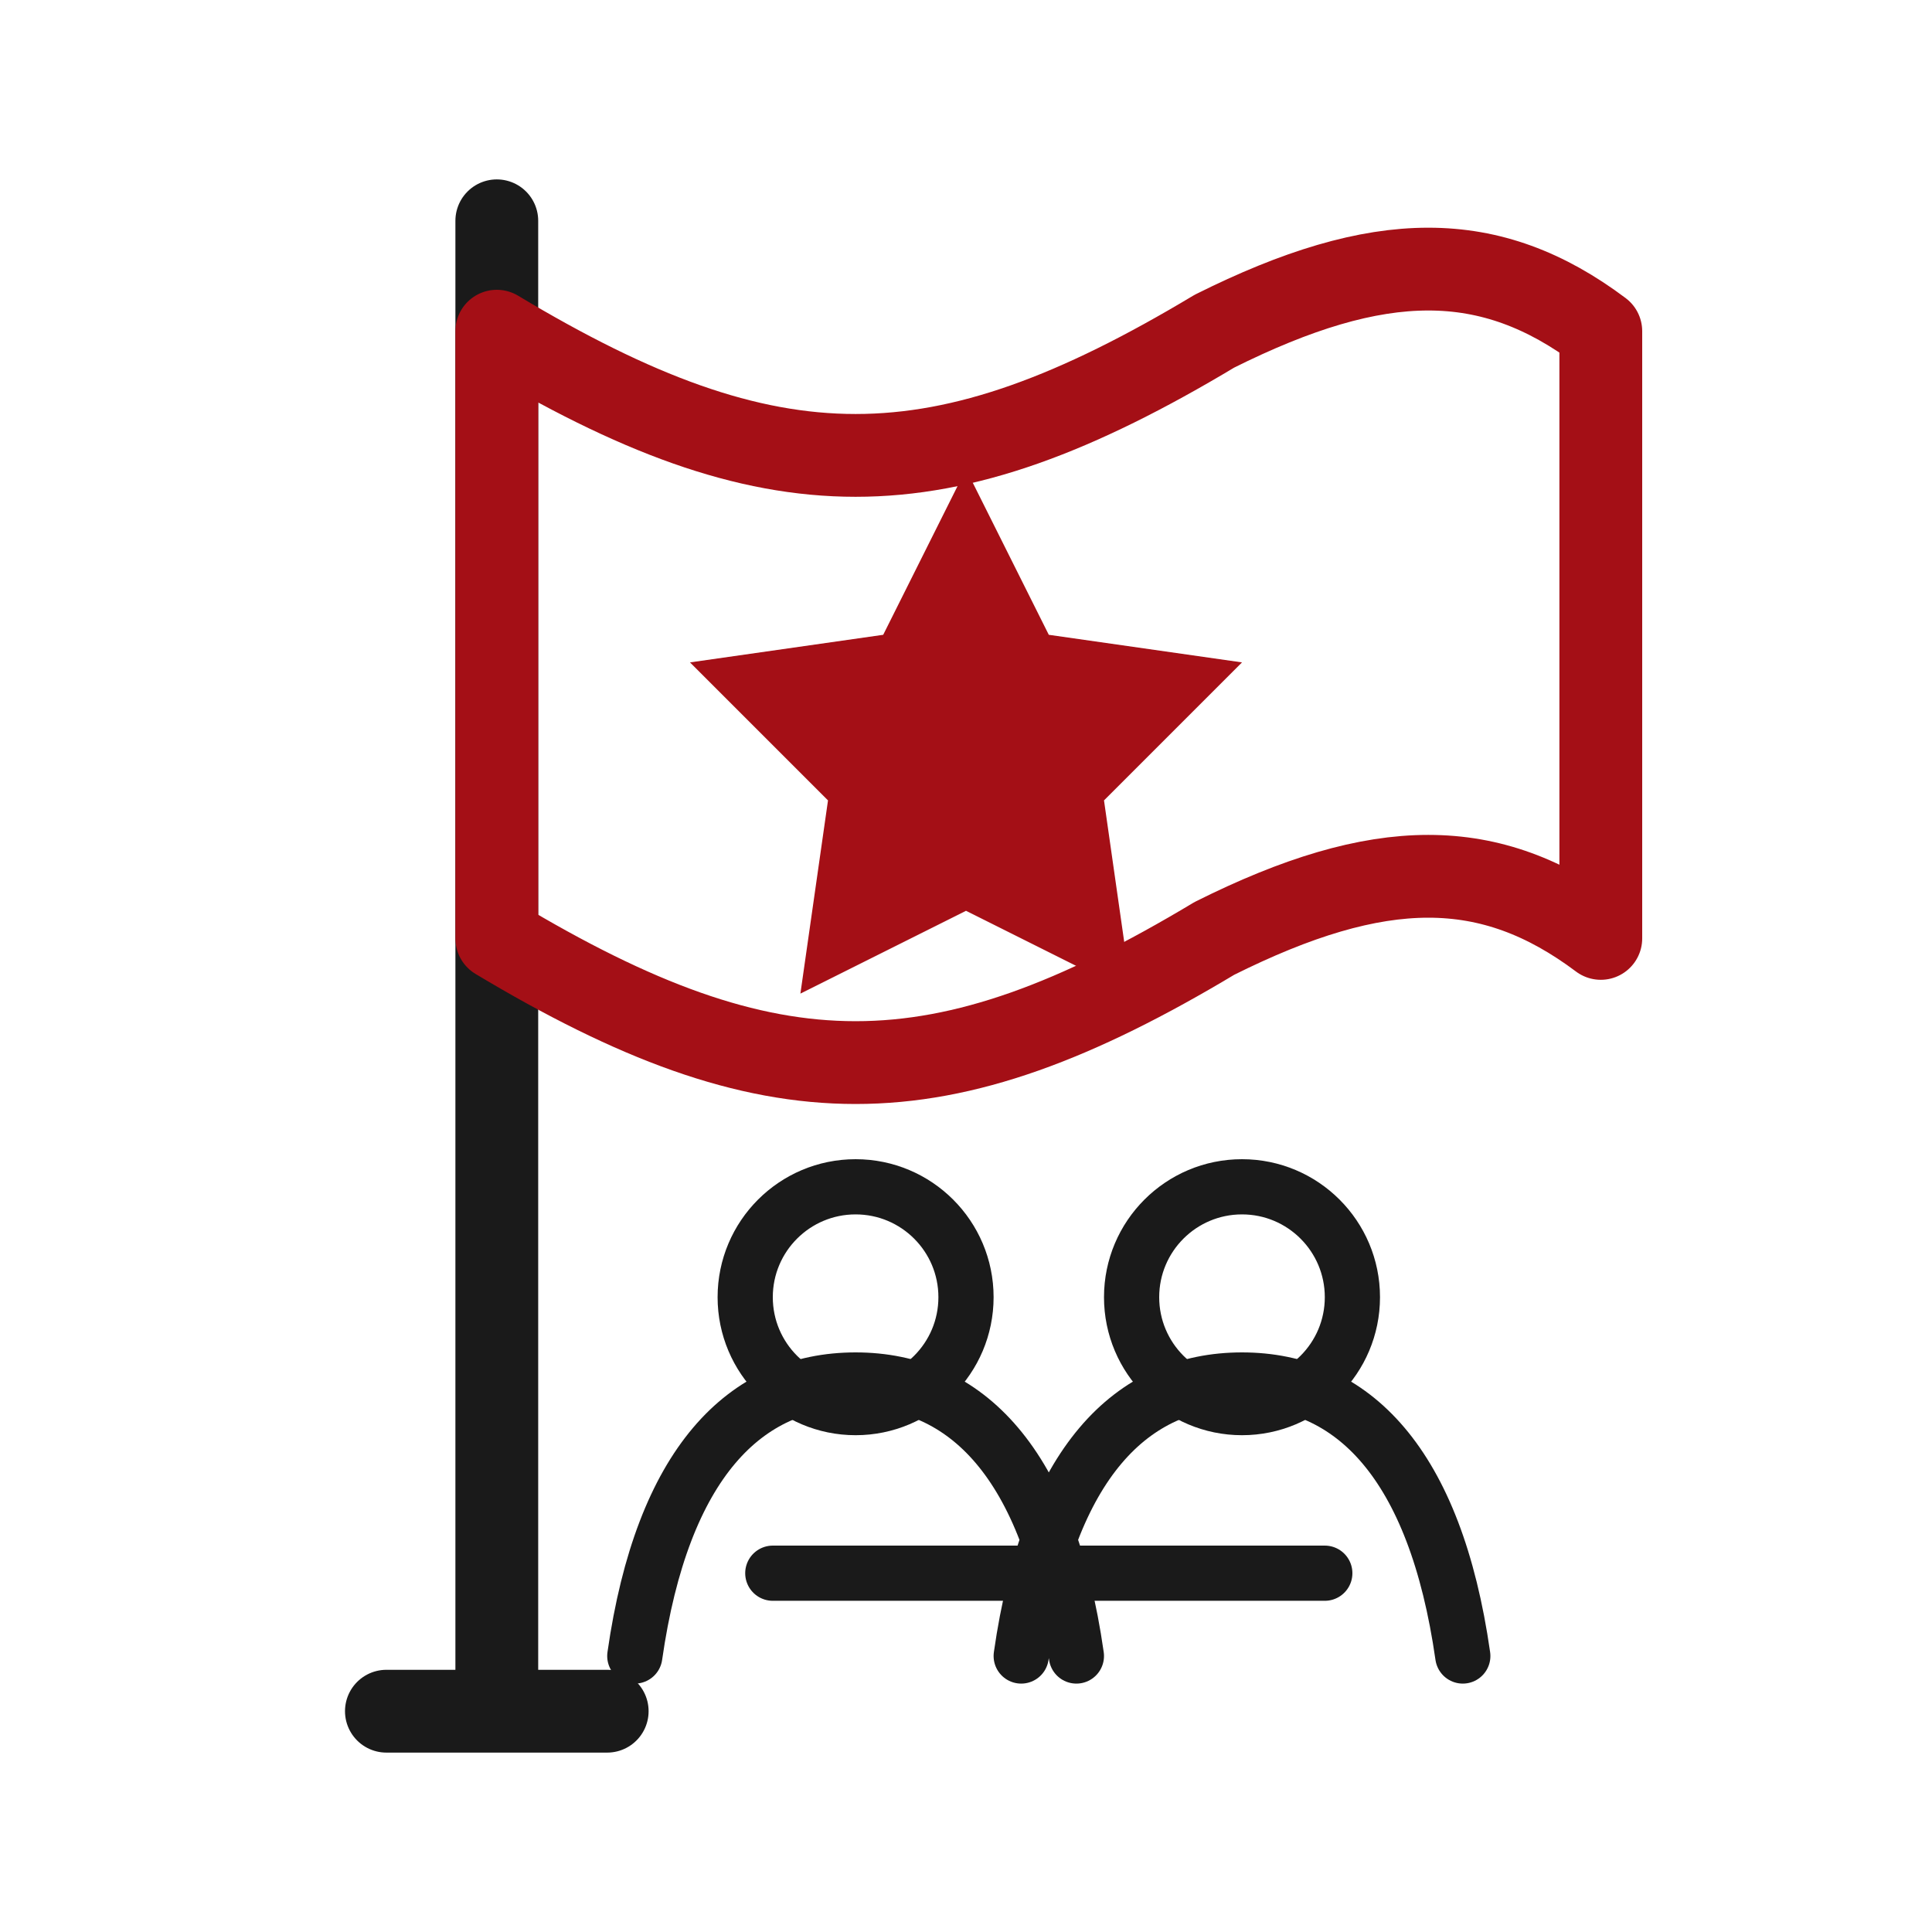
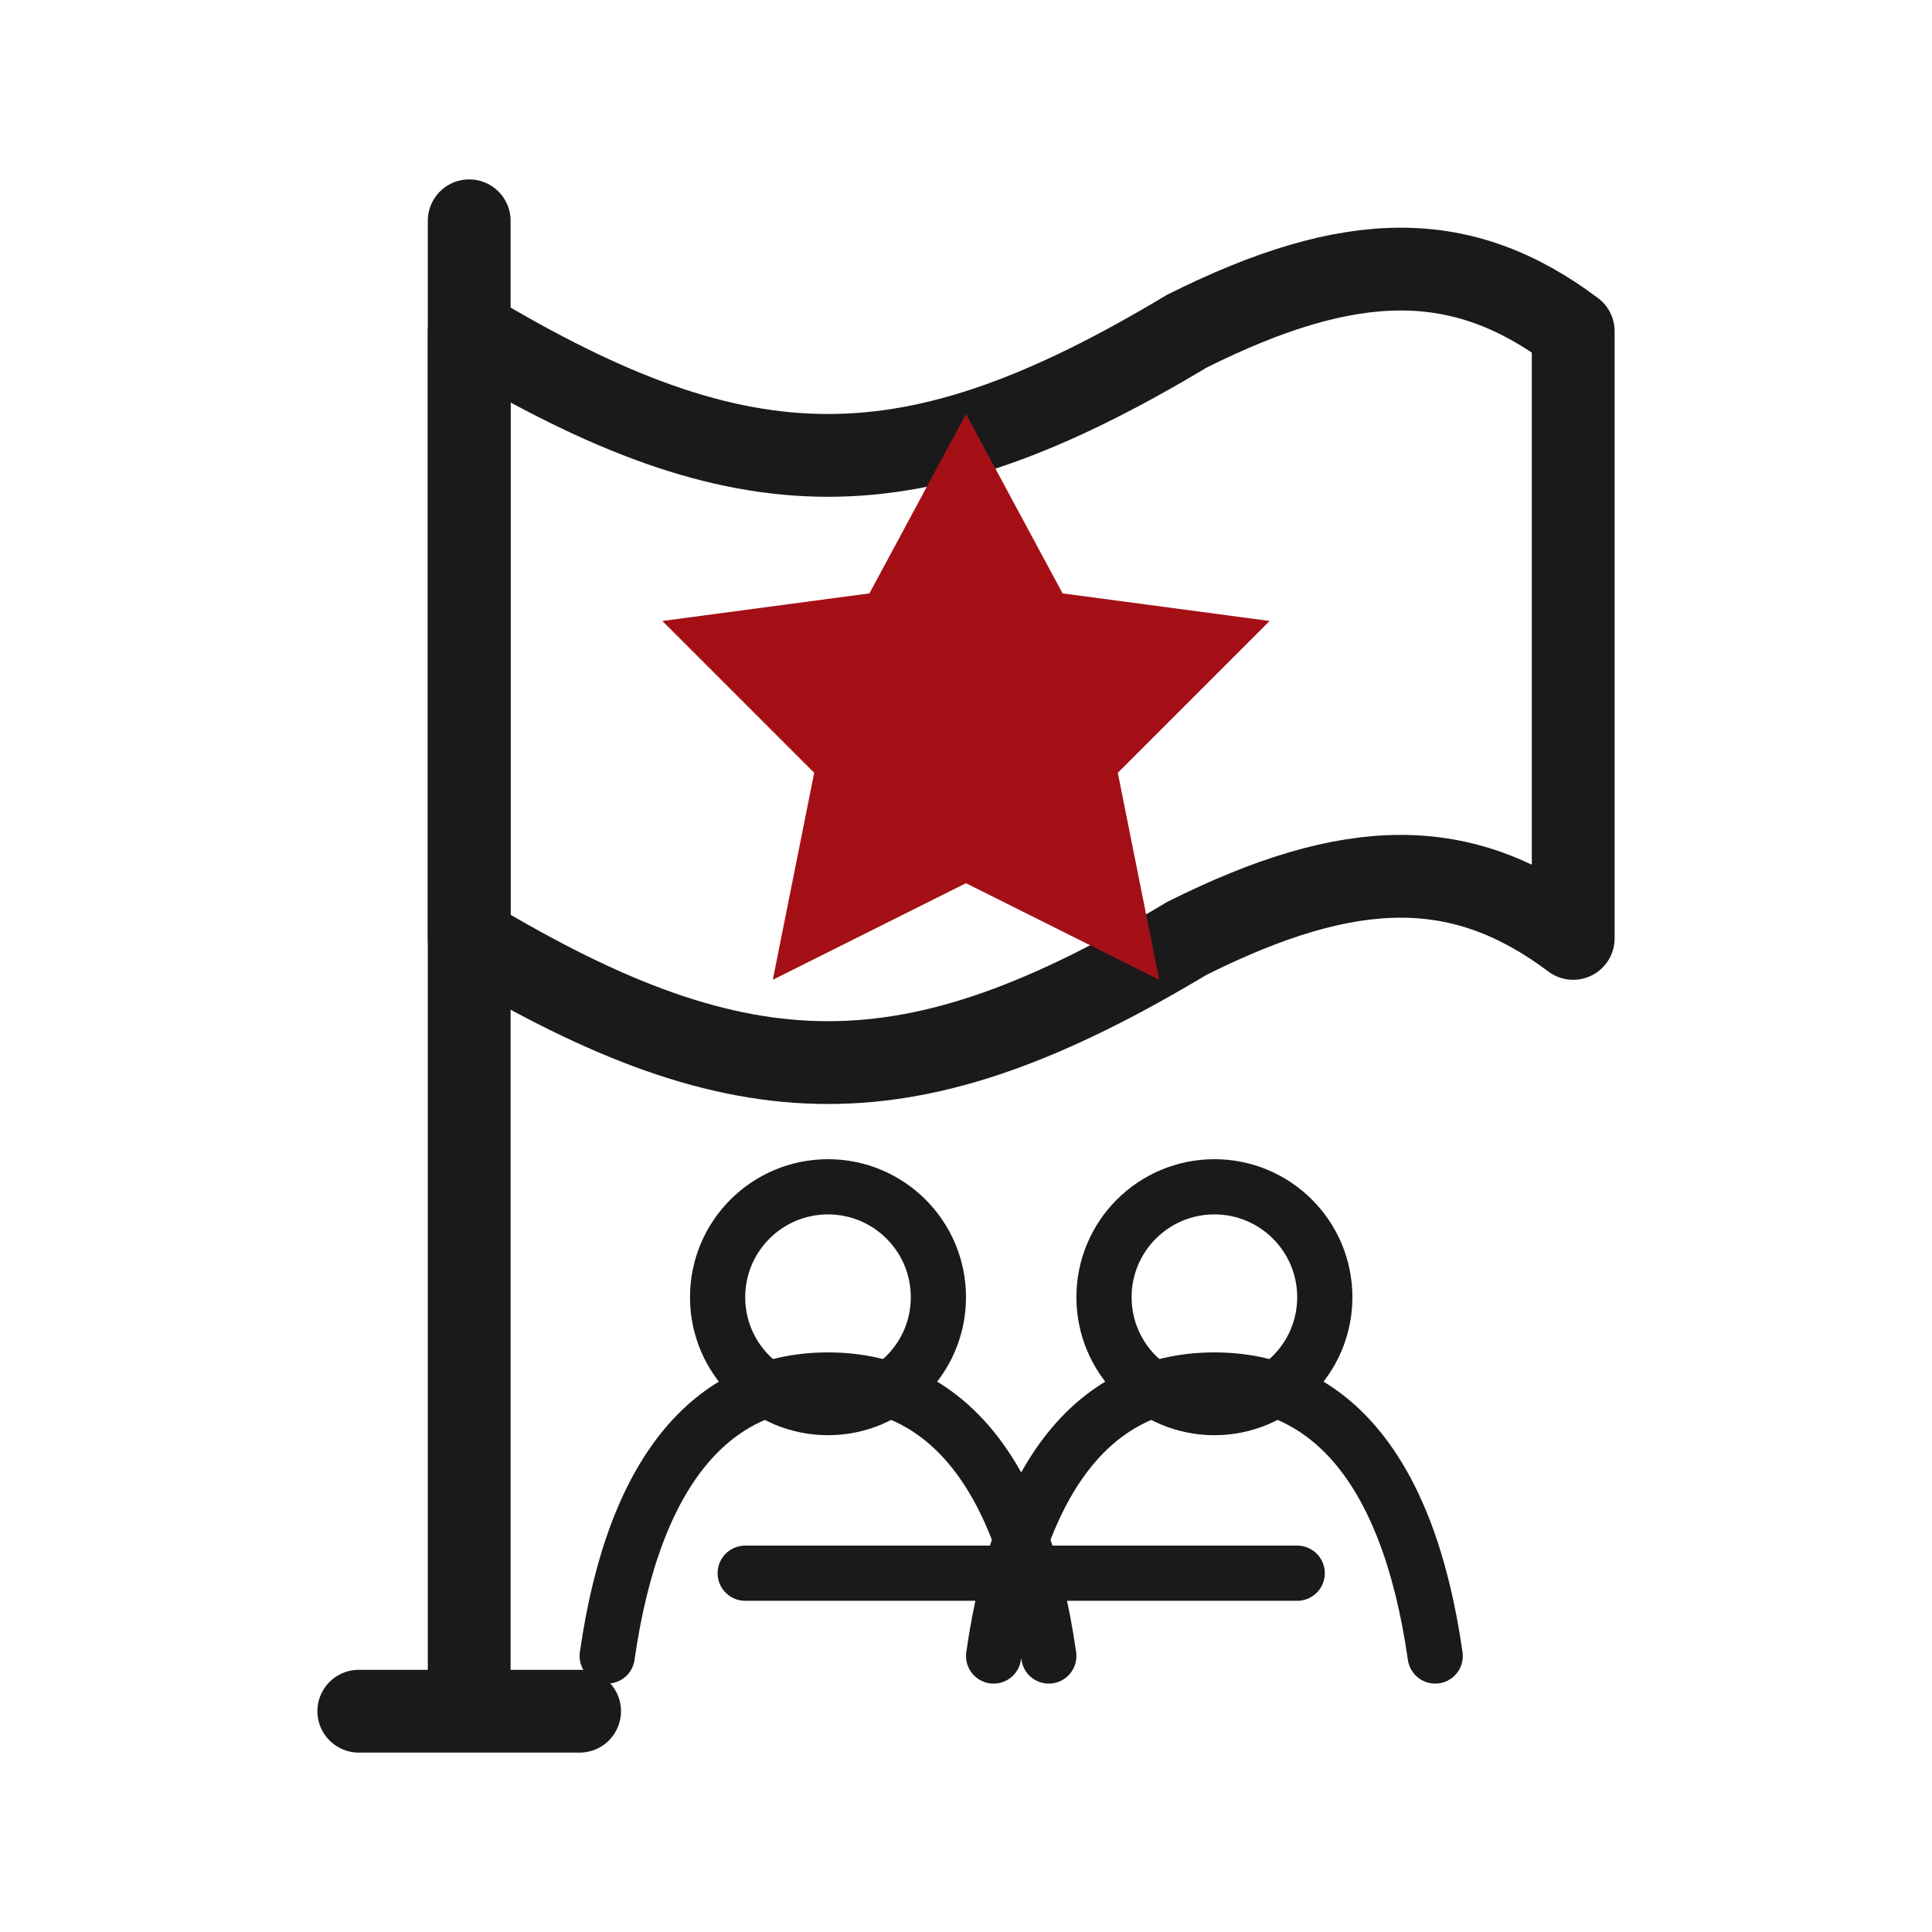
- <svg xmlns="http://www.w3.org/2000/svg" width="70" height="70" viewBox="0 0 70 70">
+ <svg xmlns="http://www.w3.org/2000/svg" width="70" height="70" viewBox="1 0 70 70">
  <g fill="none" stroke="#1a1a1a" stroke-width="3" stroke-linecap="round" stroke-linejoin="round">
    <path d="M18 8v54 M14 62h8" />
  </g>
  <g fill="none" stroke="#1a1a1a" stroke-width="2" stroke-linecap="round" stroke-linejoin="round">
    <circle cx="31" cy="47" r="4" />
    <circle cx="45" cy="47" r="4" />
    <path d="M23 60c1-7 4-10 8-10s7 3 8 10 M37 60c1-7 4-10 8-10s7 3 8 10" />
    <path d="M28 57h20" />
  </g>
-   <path d="M35 17l3 6 7 1-5 5 1 7-6-3-6 3 1-7-5-5 7-1z" fill="#a40f16" />
-   <path d="M18 12c10 6 16 6 26 0 6-3 10-3 14 0v22c-4-3-8-3-14 0-10 6-16 6-26 0z" fill="none" stroke="#a40f16" stroke-width="3" stroke-linejoin="round" />
+   <path d="M18 12c10 6 16 6 26 0 6-3 10-3 14 0v22c-4-3-8-3-14 0-10 6-16 6-26 0z" fill="none" stroke="#1a1a1a" stroke-width="3" stroke-linejoin="round" />
+   <path d="M36 15l3.5 6.5 7.5 1-5.5 5.5 1.5 7.5-7-3.5-7 3.5 1.5-7.5-5.5-5.5 7.5-1z" fill="#a40f16" />
</svg>
